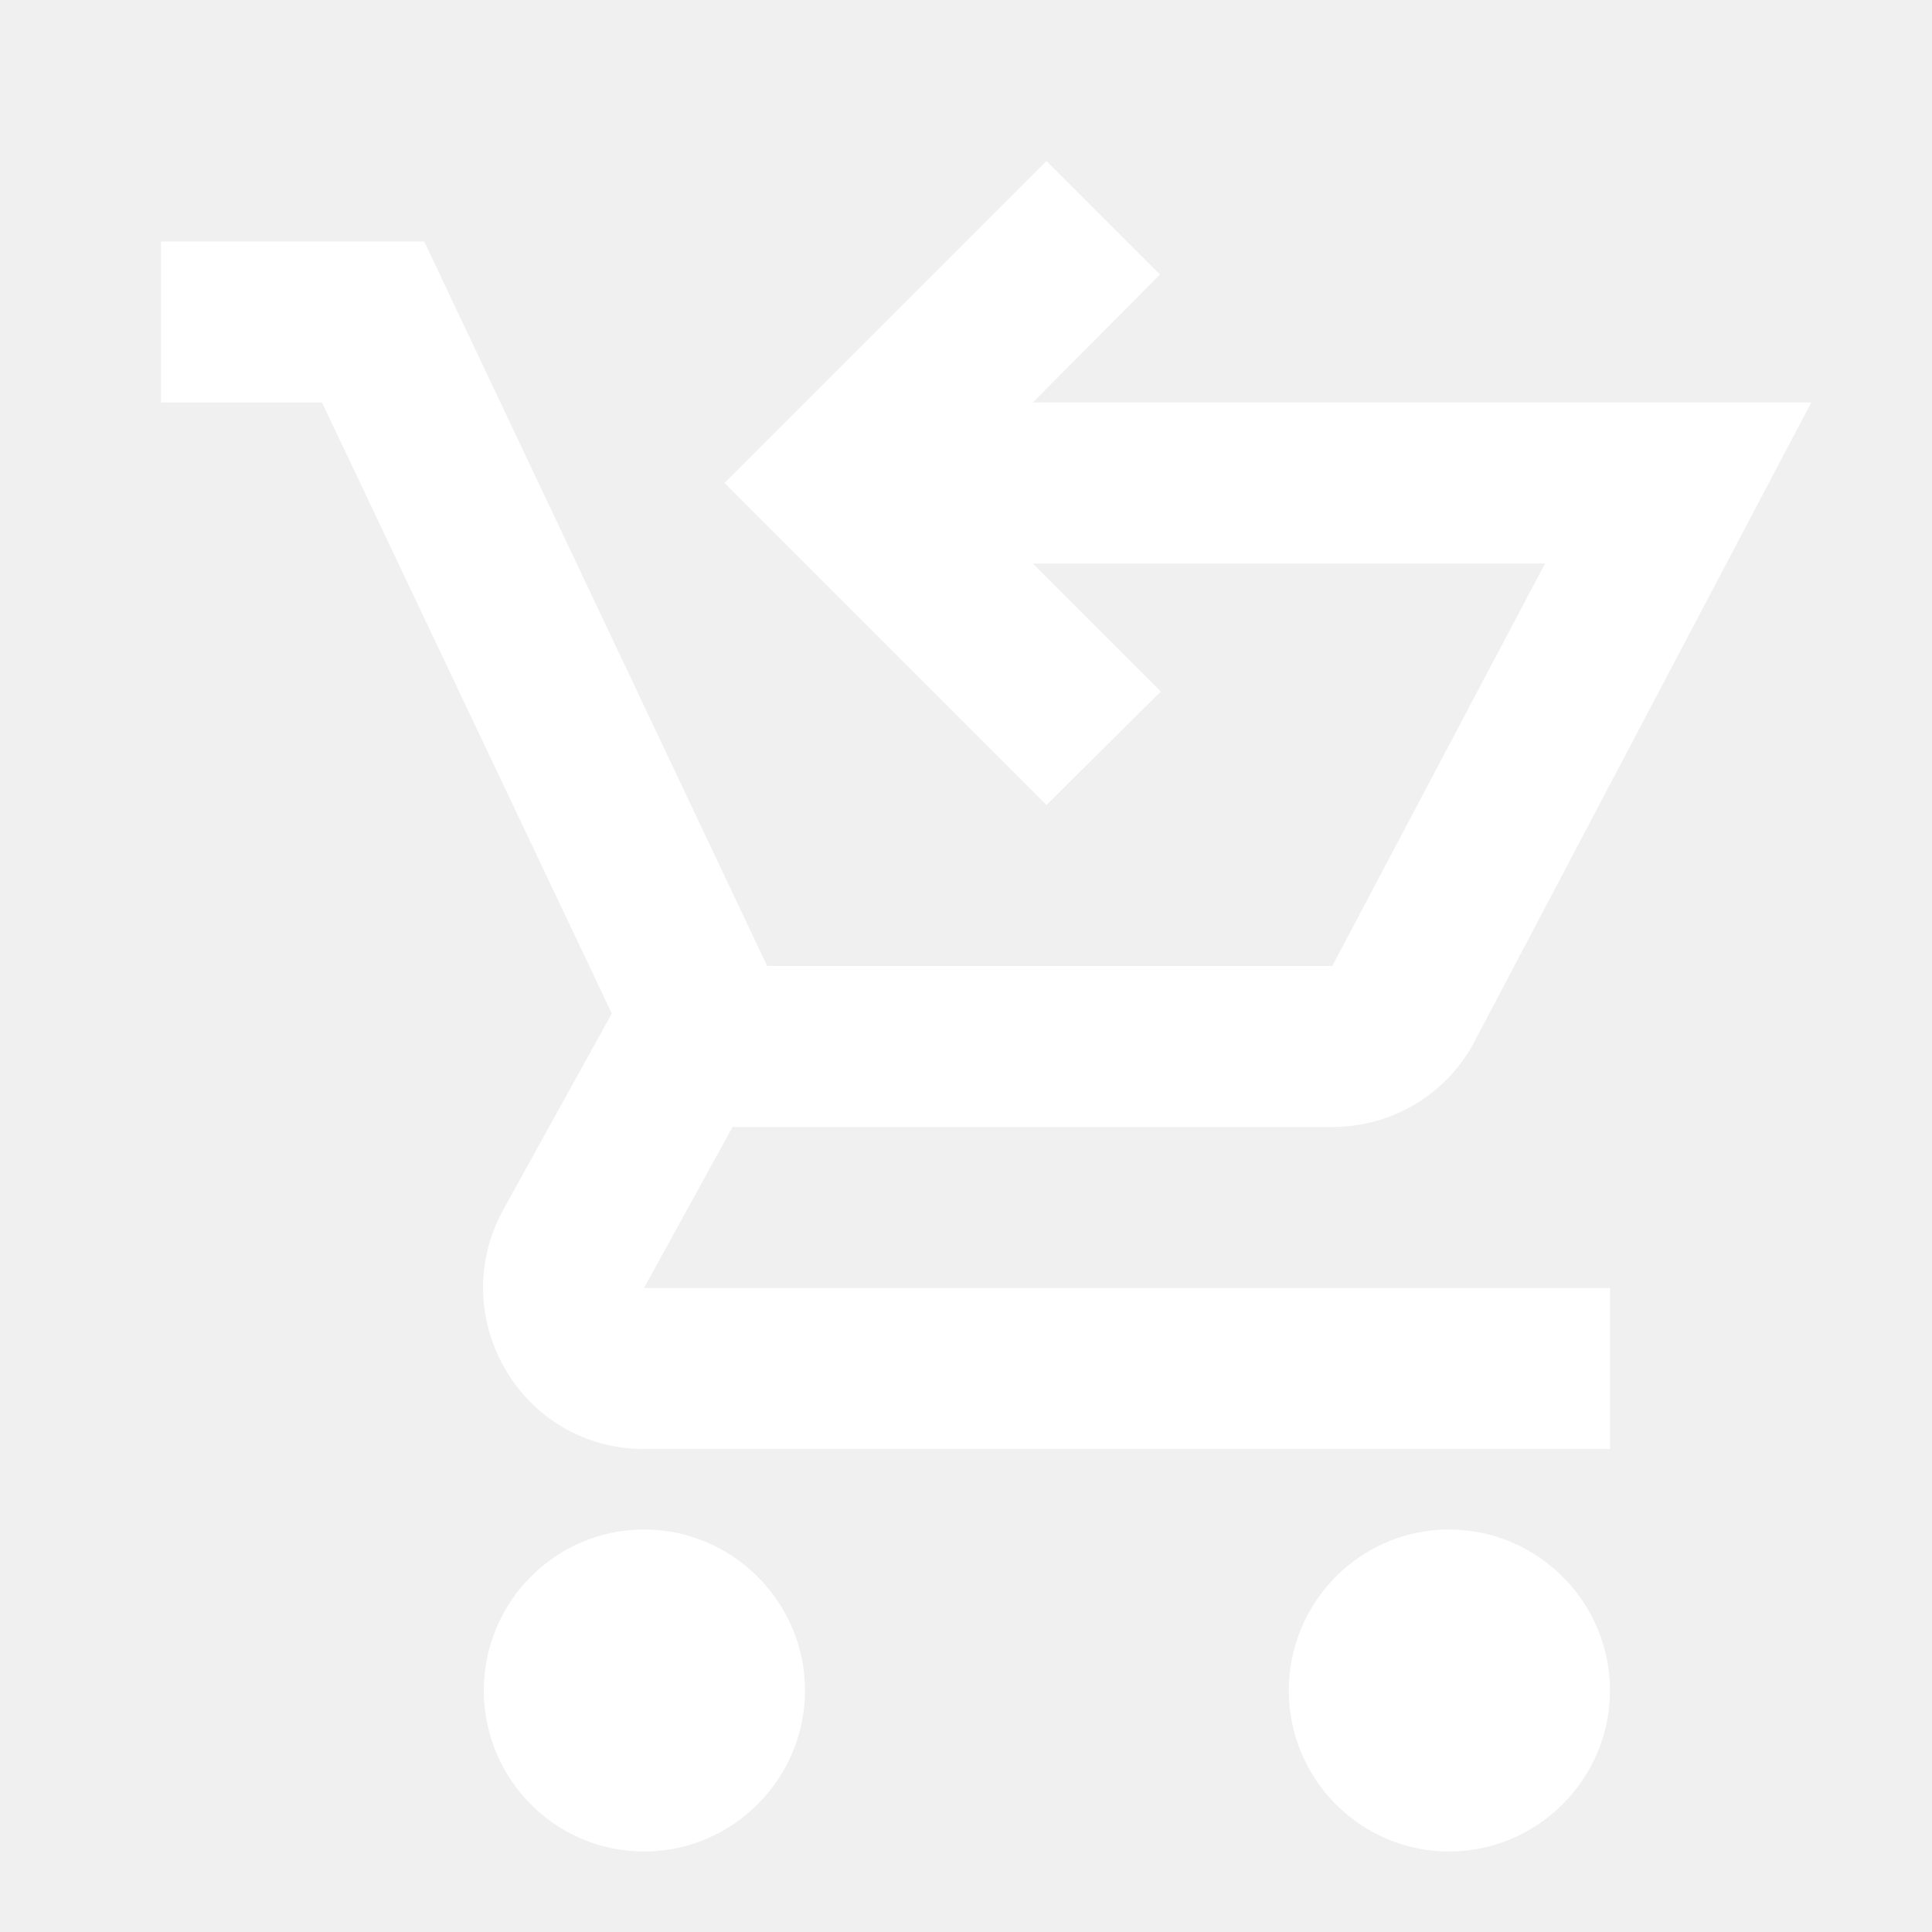
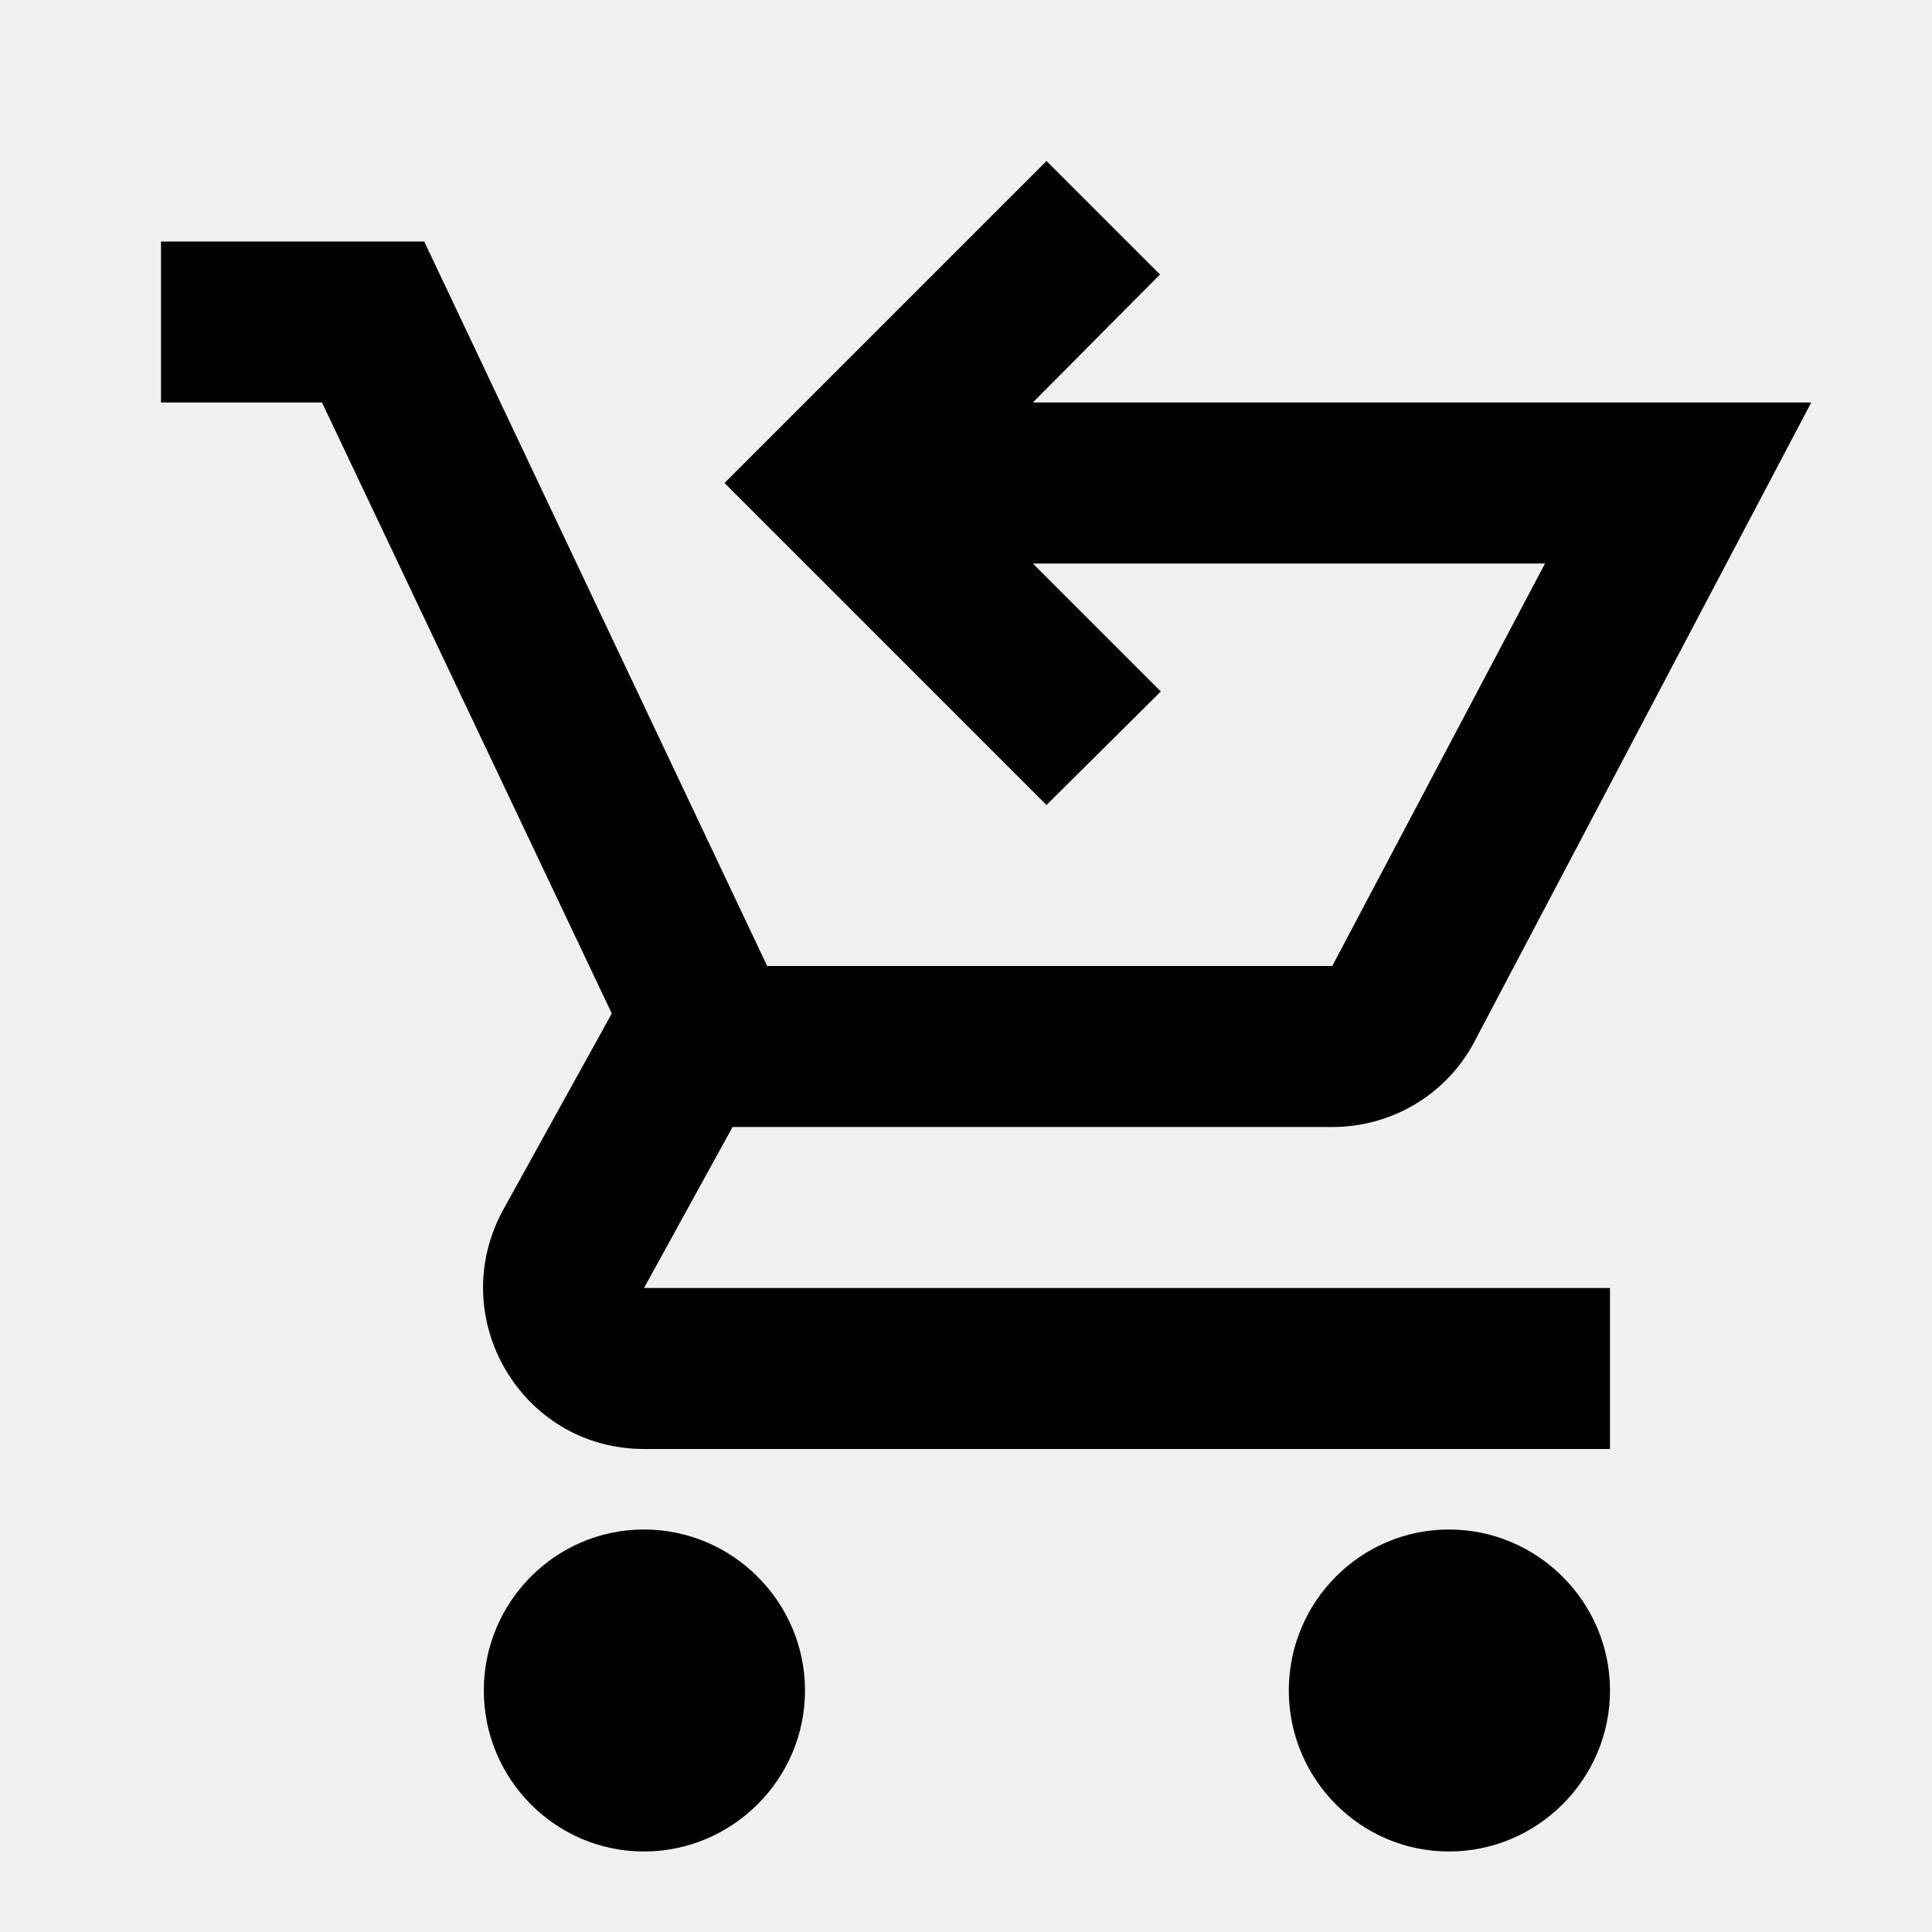
<svg xmlns="http://www.w3.org/2000/svg" width="24" height="24" viewBox="0 0 24 24" fill="none">
-   <path d="M13 10L9 6L13 2L14.41 3.41L12.83 5H22.5L18.3 12.97C17.96 13.59 17.3 14 16.55 14H9.1L8 16H20V18H8C6.48 18 5.52 16.37 6.25 15.03L7.6 12.59L4 5H2V3H5.27L9.53 12H16.55L19.193 7H12.83L14.42 8.59L13 10Z" fill="white" />
-   <path d="M6.01 21C6.01 19.9 6.9 19 8 19C9.1 19 10 19.9 10 21C10 22.1 9.1 23 8 23C6.9 23 6.01 22.1 6.01 21Z" fill="white" />
-   <path d="M16.01 21C16.01 19.9 16.9 19 18 19C19.1 19 20 19.9 20 21C20 22.1 19.1 23 18 23C16.9 23 16.01 22.1 16.01 21Z" fill="white" />
+   <path d="M13 10L9 6L13 2L14.41 3.41L12.83 5H22.5L18.3 12.97C17.96 13.59 17.3 14 16.55 14H9.1L8 16H20V18H8C6.48 18 5.52 16.37 6.25 15.03L7.6 12.59L4 5H2V3H5.27L9.53 12H16.55L19.193 7H12.83L14.42 8.59L13 10Z" fill="currentColor" />
+   <path d="M6.01 21C6.01 19.9 6.9 19 8 19C9.1 19 10 19.9 10 21C10 22.1 9.1 23 8 23C6.9 23 6.01 22.1 6.01 21Z" fill="currentColor" />
+   <path d="M16.01 21C16.01 19.9 16.9 19 18 19C19.1 19 20 19.9 20 21C20 22.1 19.1 23 18 23C16.9 23 16.01 22.1 16.01 21Z" fill="currentColor" />
</svg>
